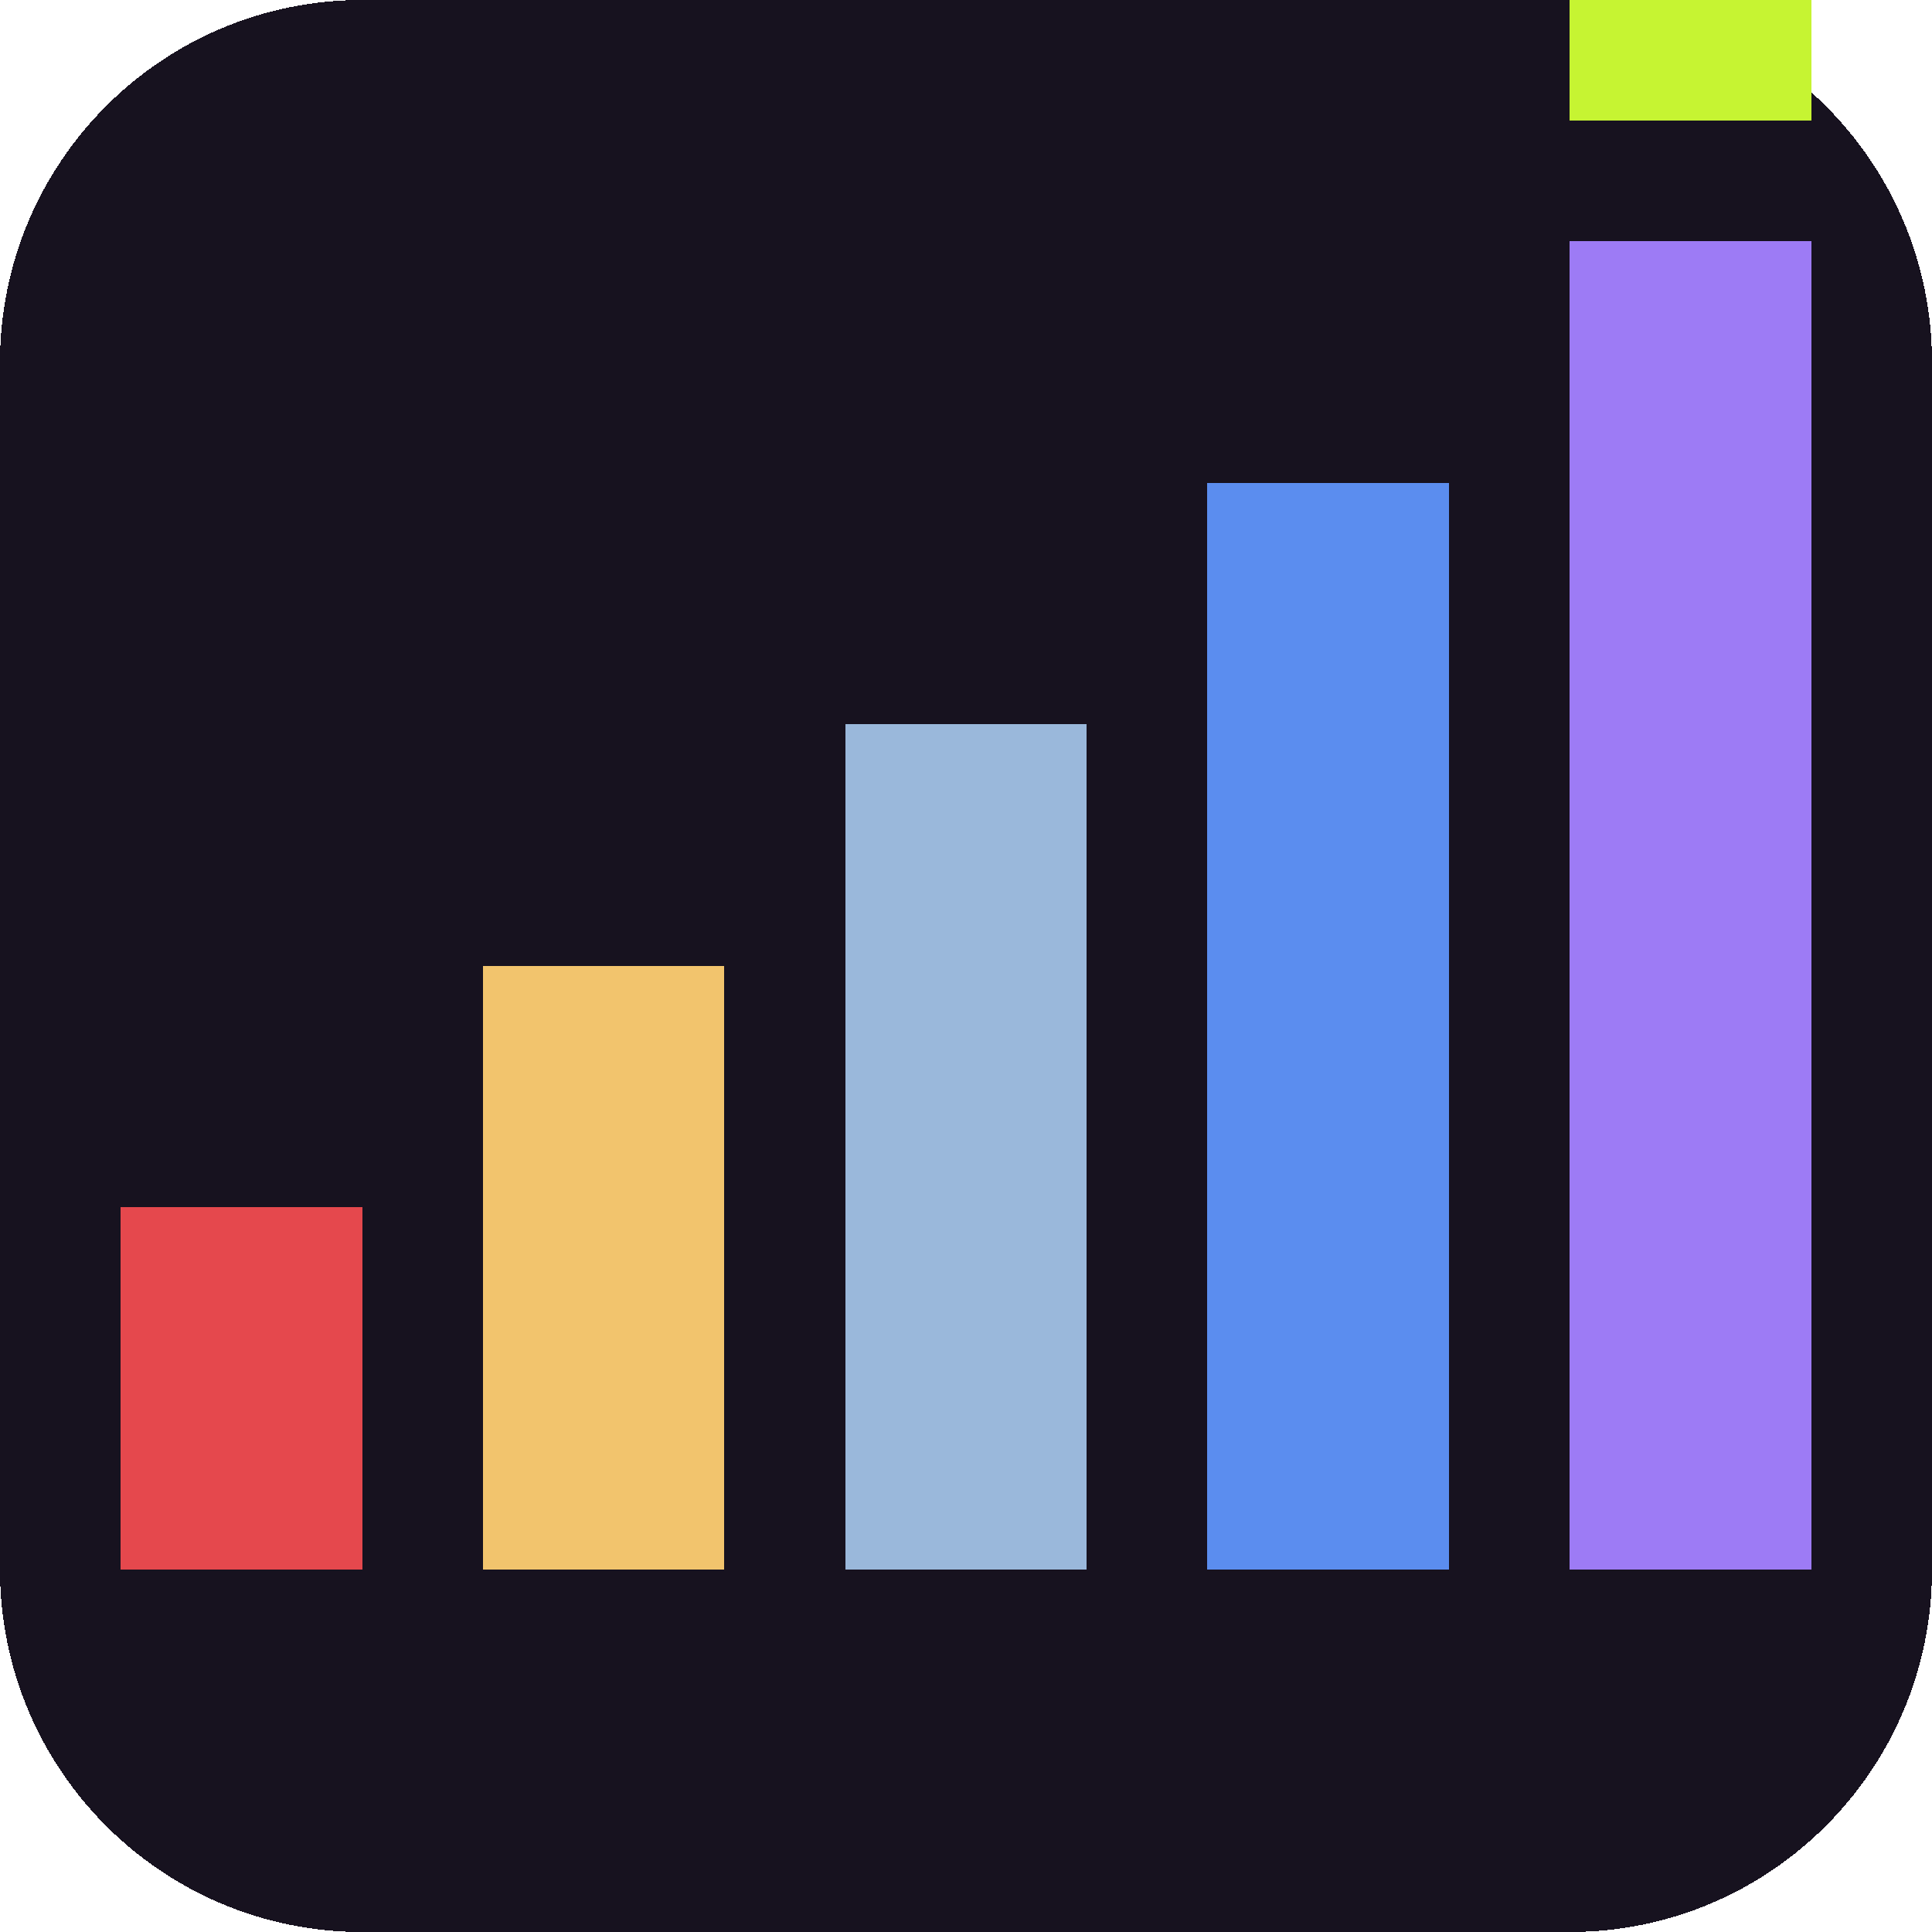
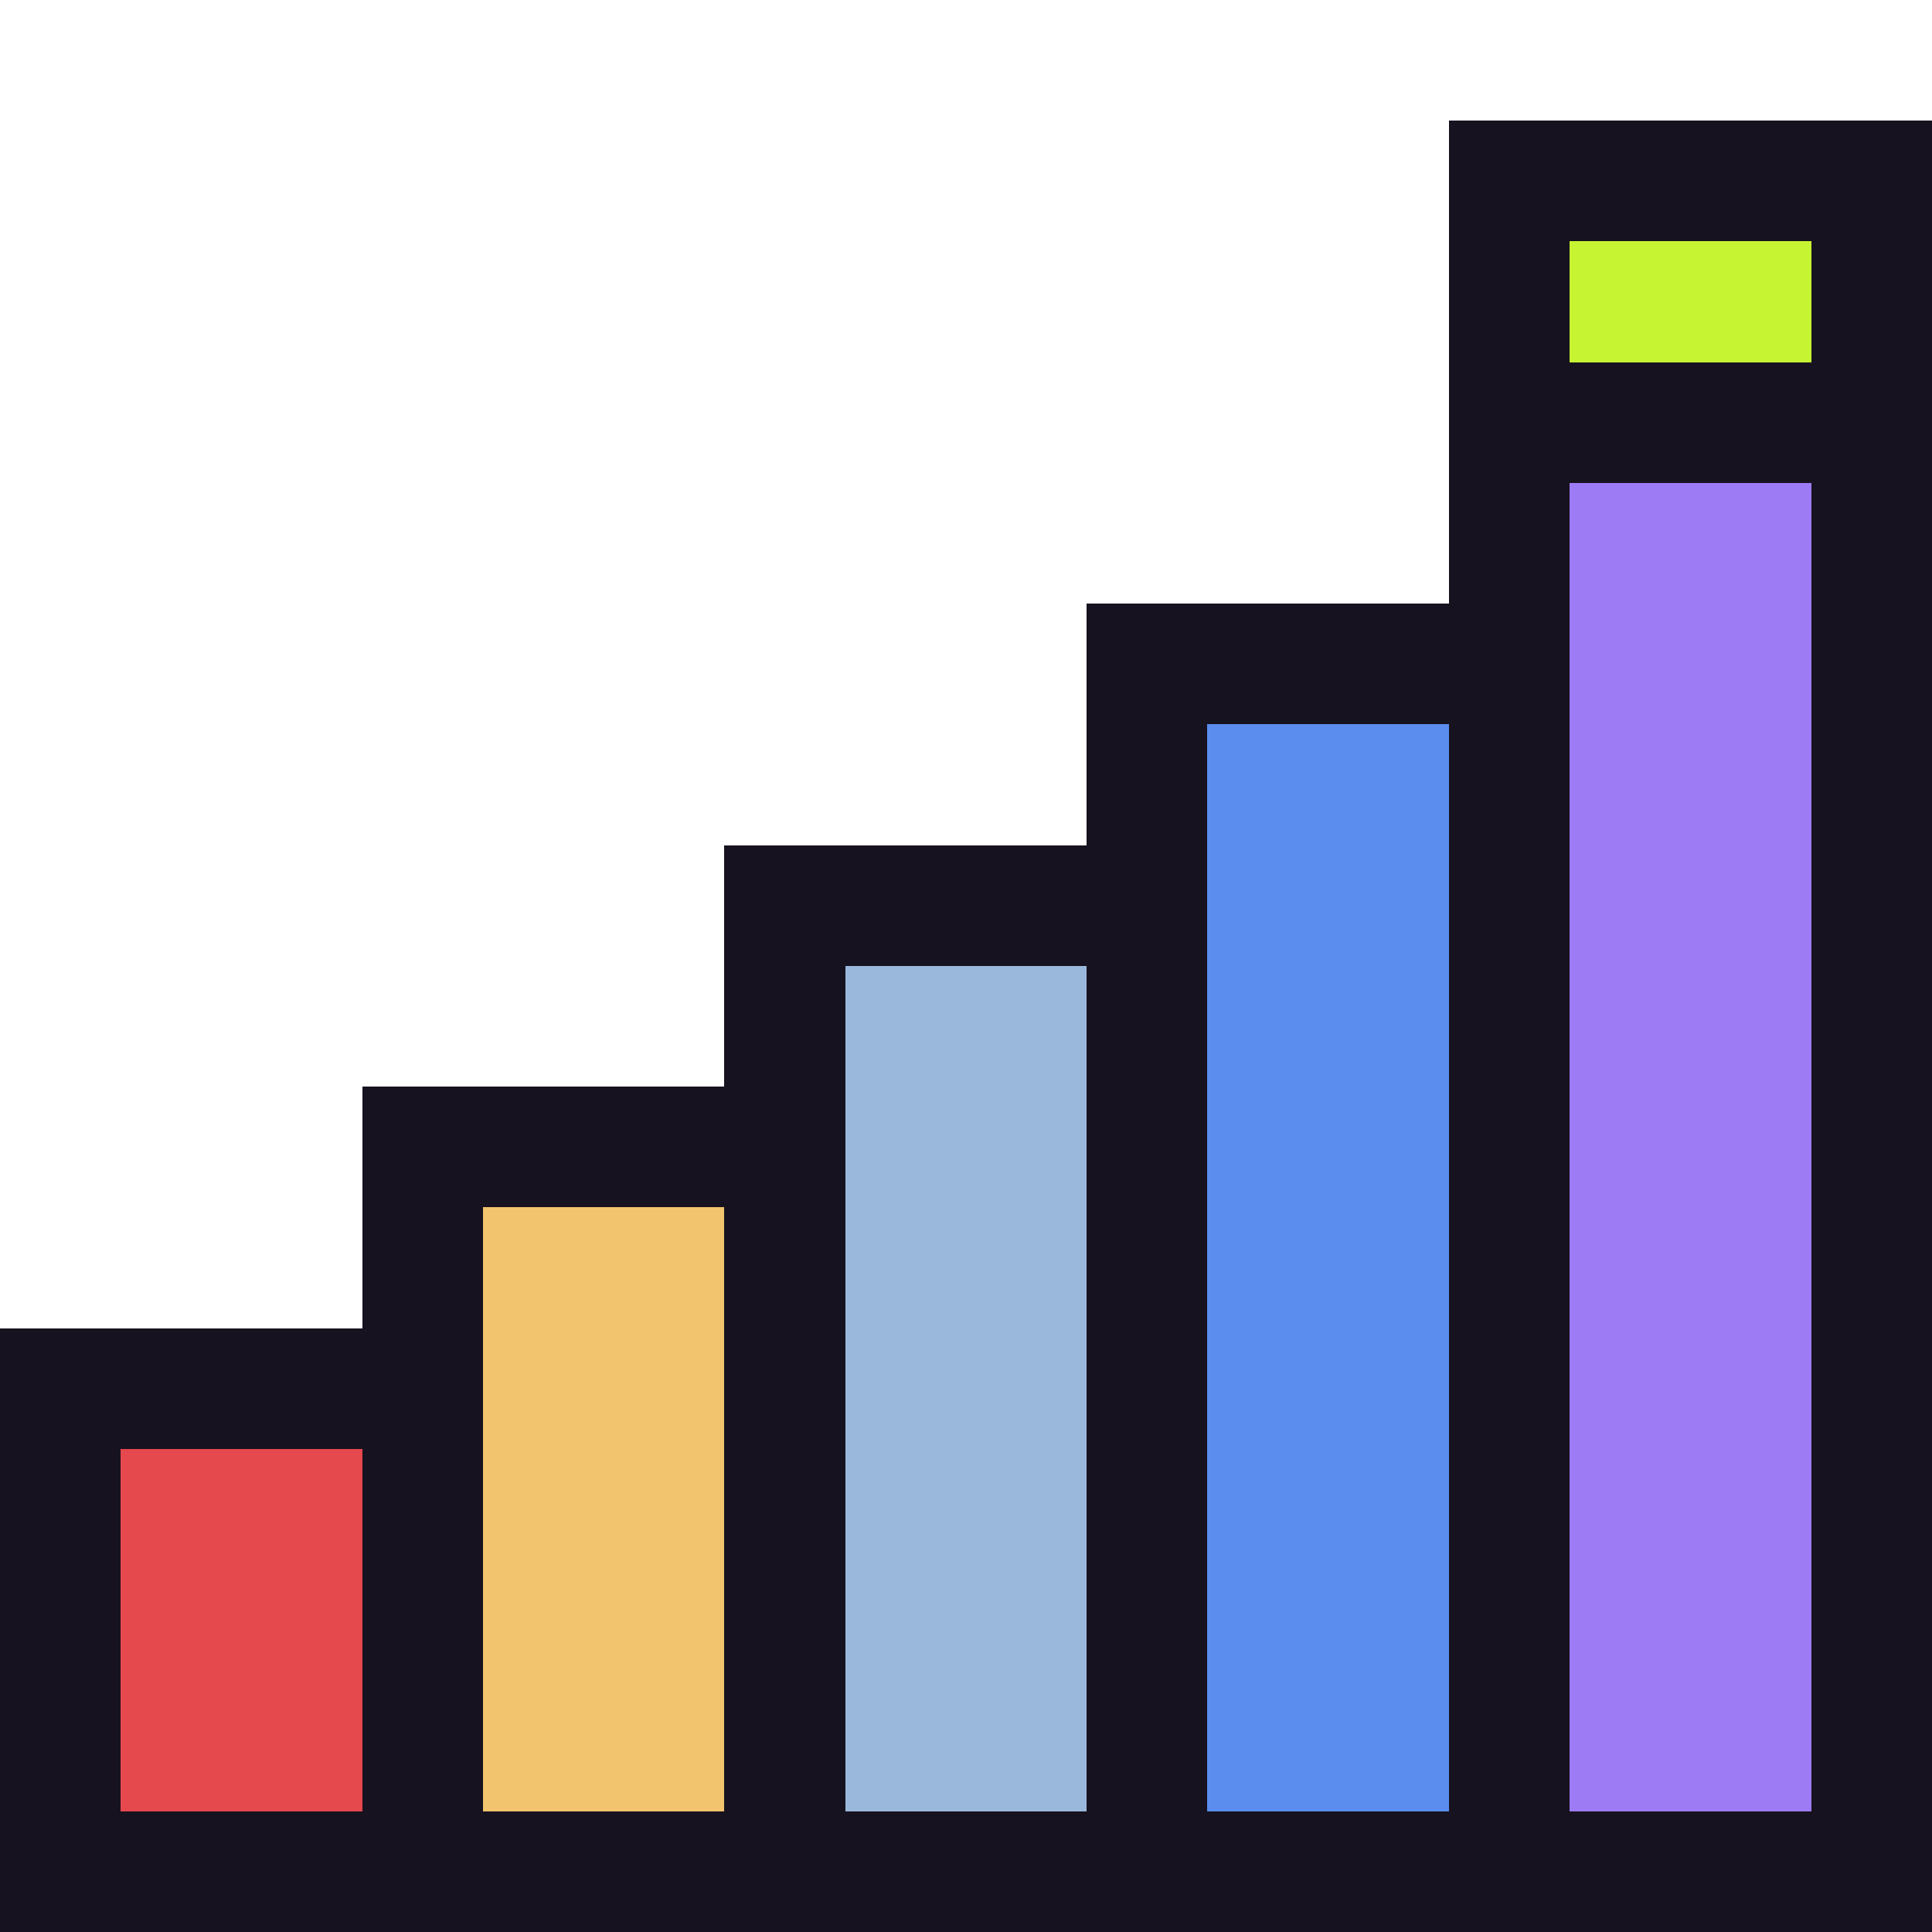
- <svg xmlns="http://www.w3.org/2000/svg" viewBox="0 0 16 16" shape-rendering="crispEdges">
-   <rect width="16" height="16" rx="3" fill="#17121f" />
-   <rect x="1" y="10" width="2" height="3" fill="#E5484D" />
-   <rect x="4" y="8" width="2" height="5" fill="#F2C46D" />
-   <rect x="7" y="6" width="2" height="7" fill="#9AB8DB" />
-   <rect x="10" y="4" width="2" height="9" fill="#5B8DEF" />
-   <rect x="13" y="2" width="2" height="11" fill="#9D7BF5" />
-   <rect x="13" y="0" width="2" height="1" fill="#c6f432" />
+ <svg xmlns="http://www.w3.org/2000/svg" viewBox="0 -1 16 16" shape-rendering="crispEdges">
+   <path d="M0 10h4v5h-4zM3 8h4v7h-4zM6 6h4v9h-4zM9 4h4v11h-4zM12 2h4v13h-4zM12 0h4v3h-4z" fill="#17121F" />
+   <rect x="1" y="11" width="2" height="3" fill="#E5484D" />
+   <rect x="4" y="9" width="2" height="5" fill="#F2C46D" />
+   <rect x="7" y="7" width="2" height="7" fill="#9AB8DB" />
+   <rect x="10" y="5" width="2" height="9" fill="#5B8DEF" />
+   <rect x="13" y="3" width="2" height="11" fill="#9D7BF5" />
+   <rect x="13" y="1" width="2" height="1" fill="#C6F432" />
</svg>
